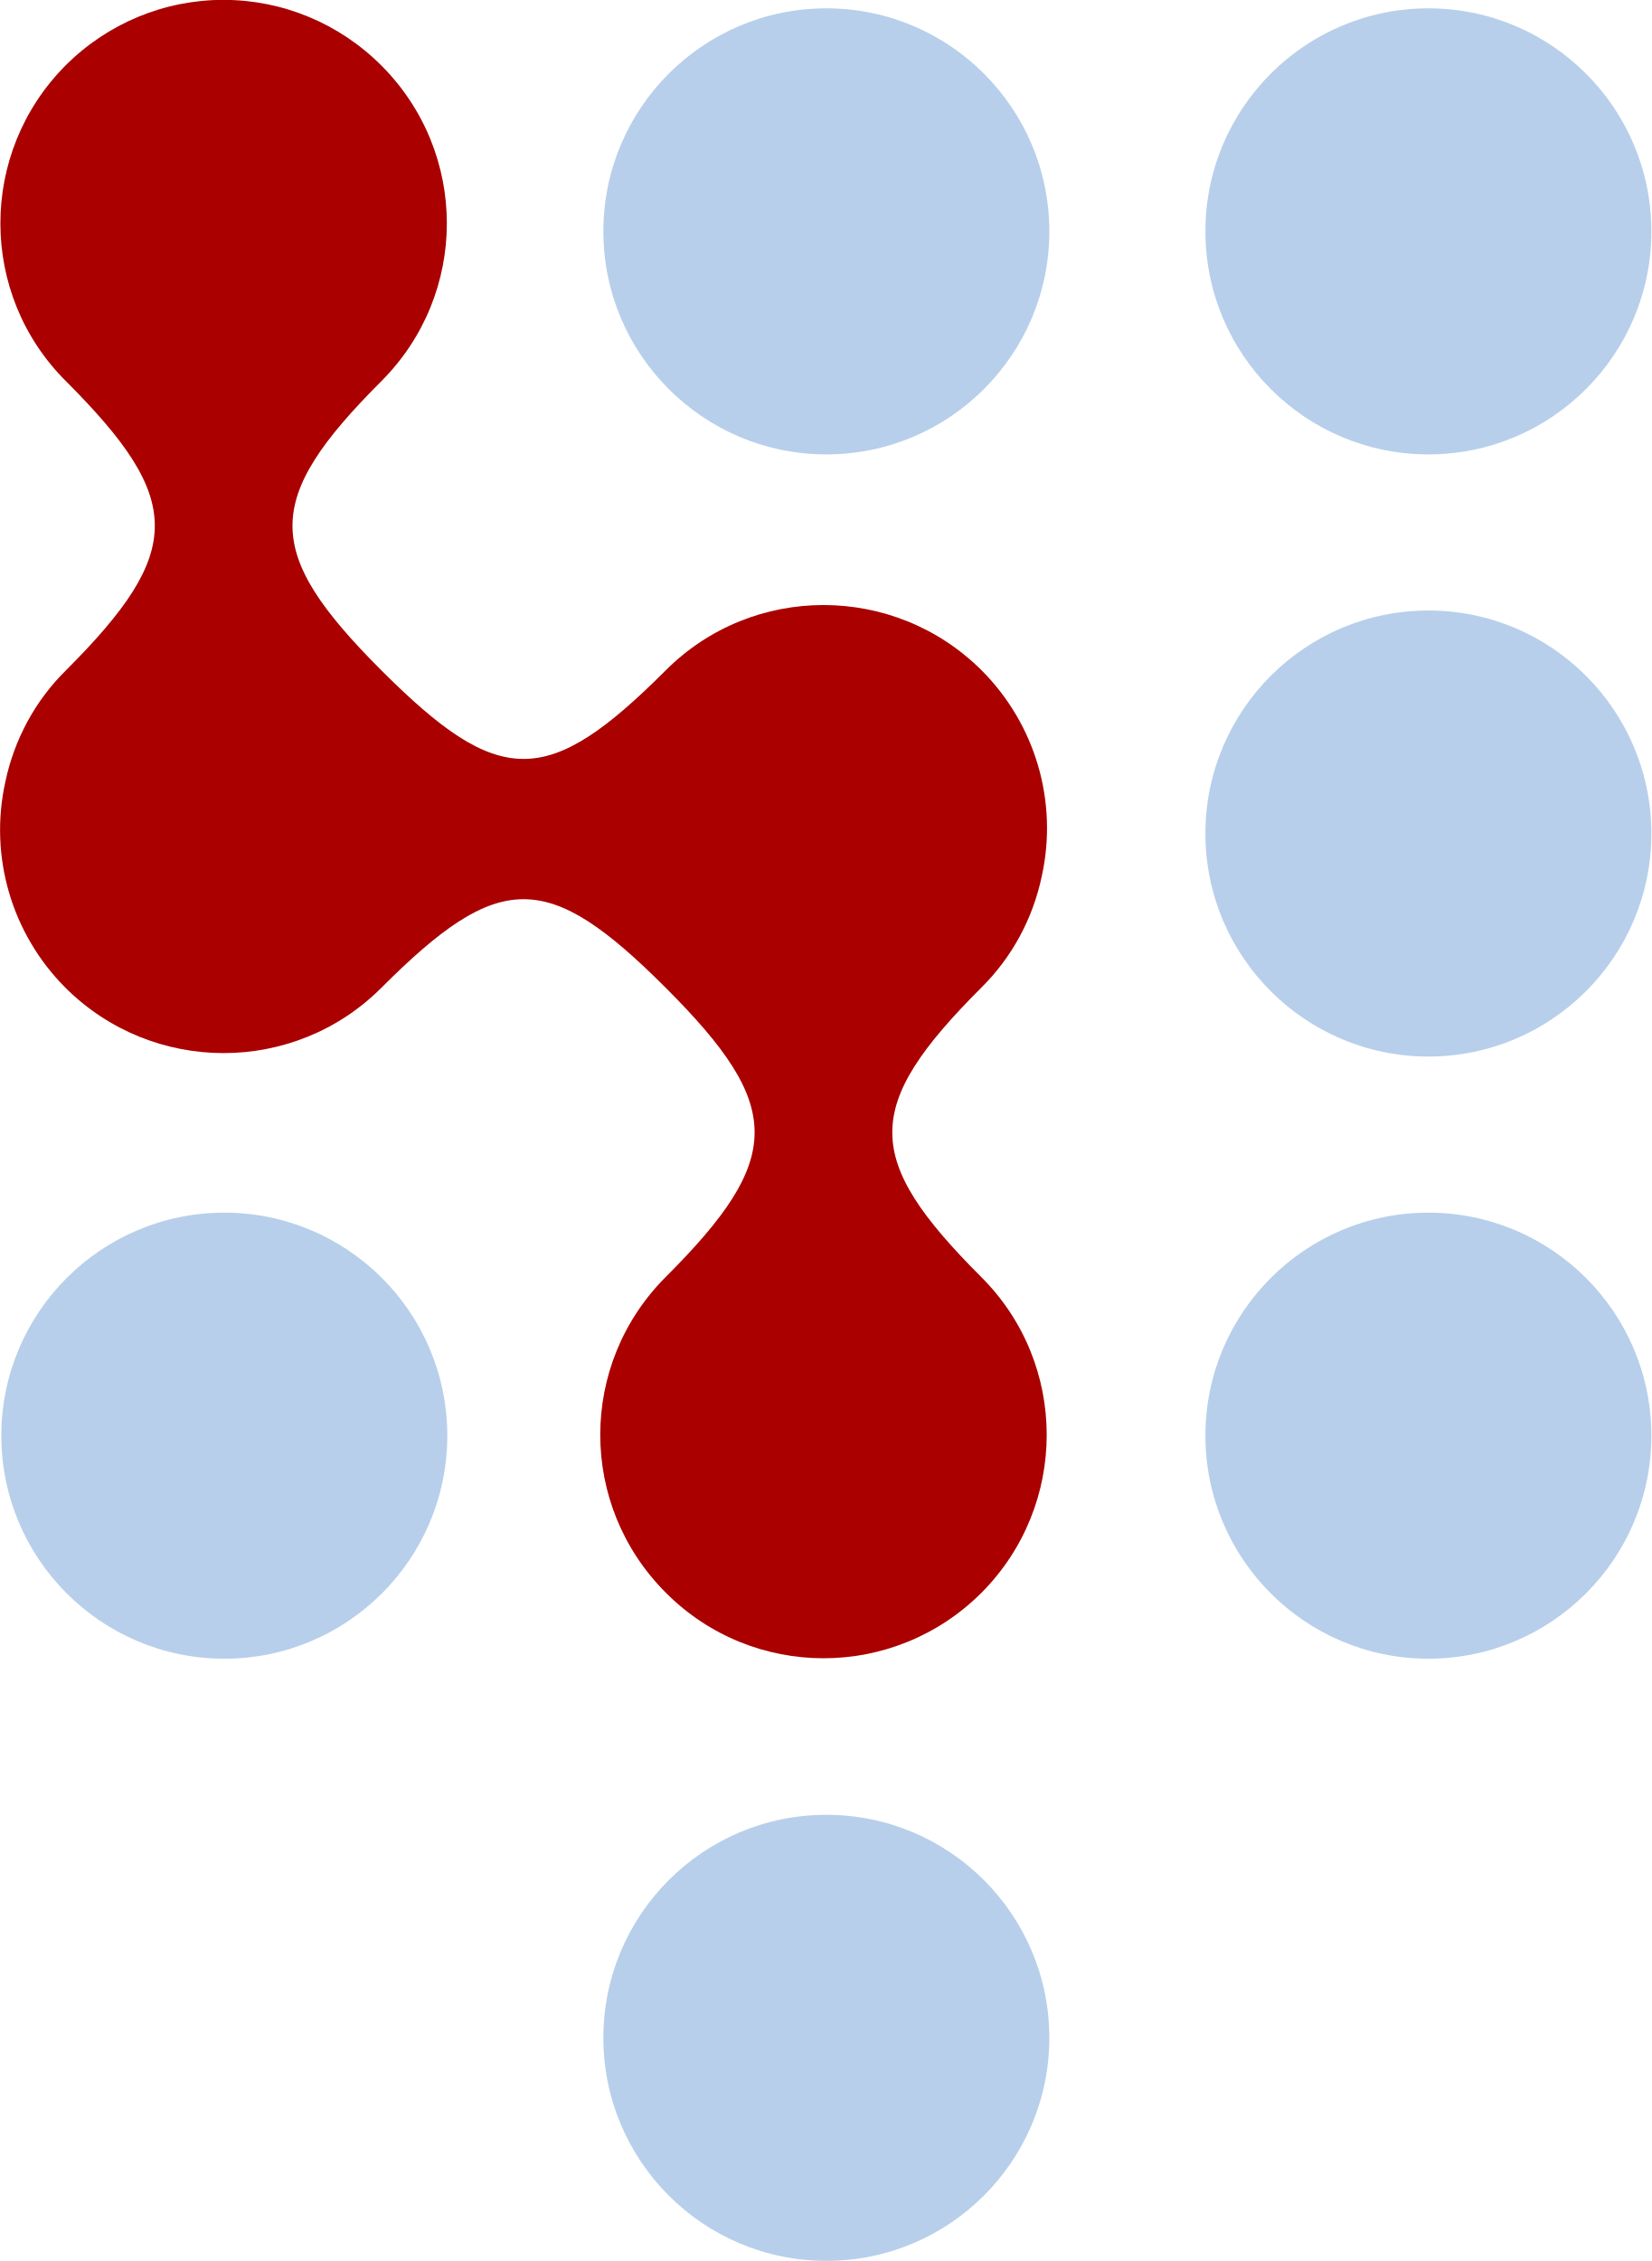
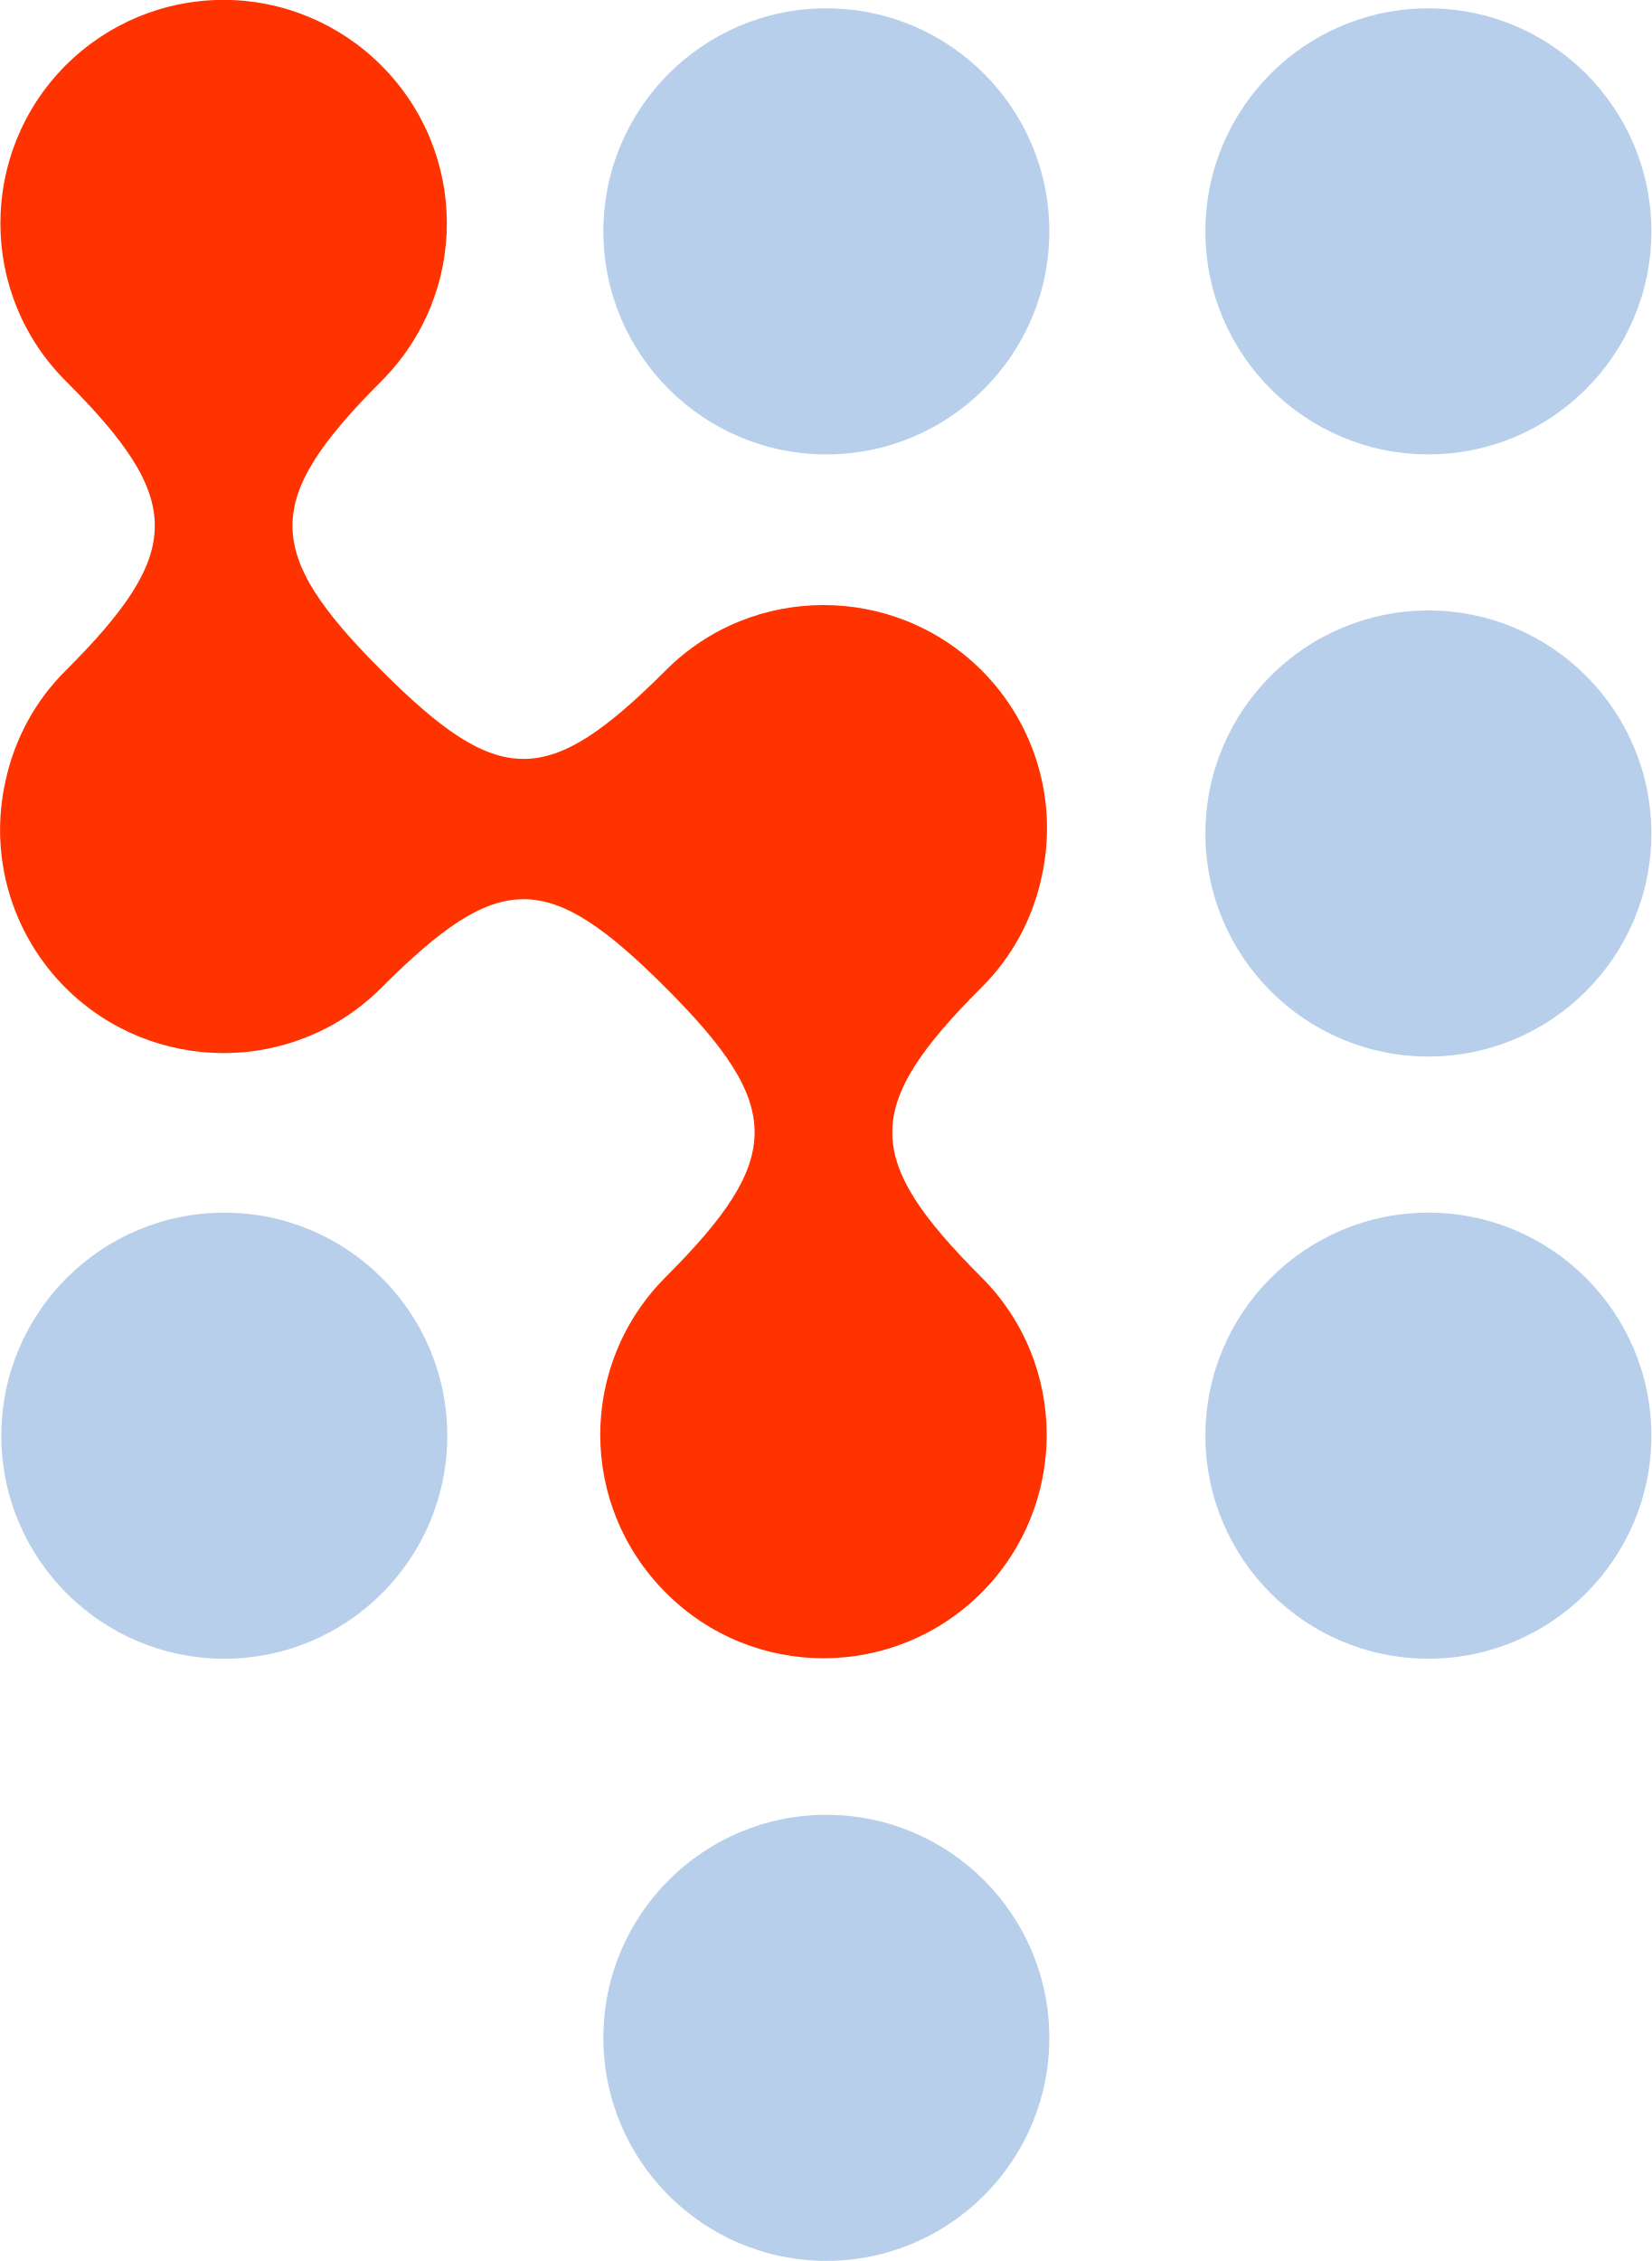
<svg xmlns="http://www.w3.org/2000/svg" version="1.1" id="Layer_1" x="0px" y="0px" viewBox="443 143.1 370.3 506.9" style="enable-background:new 443 143.1 370.3 506.9;" xml:space="preserve">
-   <style type="text/css">
- 	.st0{fill:#a00;}
- 	.st1{fill:#B7CFEA;}
+   <style type="text/css"> .st0{fill:#f30;} .st1{fill:#B7CFEA;}
</style>
  <g transform="translate(-233.7 -345.73)">
    <path class="st0" d="M826,845.9c-19.6-19.6-19.6-51.2,0-70.8c26.6-26.6,26.5-38.3,0-64.8c-26.5-26.5-37.3-26.5-63.8,0   c-19.5,19.5-51.2,19.5-70.8,0c-12.1-12.1-17.2-29.5-13.5-46.2c2-9.5,6.7-18.2,13.6-25c26.6-26.6,26.5-38.3,0-64.8   c-19.6-19.5-19.6-51.2-0.1-70.8c0,0,0,0,0,0c9.4-9.4,22.1-14.7,35.4-14.7c13.3,0,26,5.3,35.4,14.7c19.6,19.6,19.6,51.2,0,70.8   c-26.6,26.6-26.5,38.3,0,64.8c26.5,26.5,37.3,26.5,63.8,0c19.5-19.5,51.2-19.5,70.8,0c12.1,12.1,17.2,29.5,13.5,46.2   c-2,9.5-6.7,18.2-13.6,25c-26.6,26.6-26.5,38.3,0,64.8c19.6,19.5,19.6,51.2,0.1,70.8c0,0,0,0,0,0   C877.2,865.5,845.5,865.5,826,845.9L826,845.9z" />
    <path class="st1" d="M727,760.7c27.6,0,50,22.4,50,50s-22.4,50-50,50s-50-22.4-50-50S699.4,760.7,727,760.7z" />
    <path class="st1" d="M862,490.7c27.6,0,50,22.4,50,50c0,27.6-22.4,50-50,50s-50-22.4-50-50C812,513.1,834.4,490.7,862,490.7z" />
    <path class="st1" d="M997,490.7c27.6,0,50,22.4,50,50c0,27.6-22.4,50-50,50s-50-22.4-50-50C947,513.1,969.4,490.7,997,490.7z" />
    <path class="st1" d="M997,625.7c27.6,0,50,22.4,50,50c0,27.6-22.4,50-50,50s-50-22.4-50-50C947,648.1,969.4,625.7,997,625.7z" />
    <path class="st1" d="M997,760.7c27.6,0,50,22.4,50,50s-22.4,50-50,50s-50-22.4-50-50S969.4,760.7,997,760.7z" />
    <path class="st1" d="M862,895.7c27.6,0,50,22.4,50,50s-22.4,50-50,50s-50-22.4-50-50S834.4,895.7,862,895.7z" />
  </g>
</svg>
